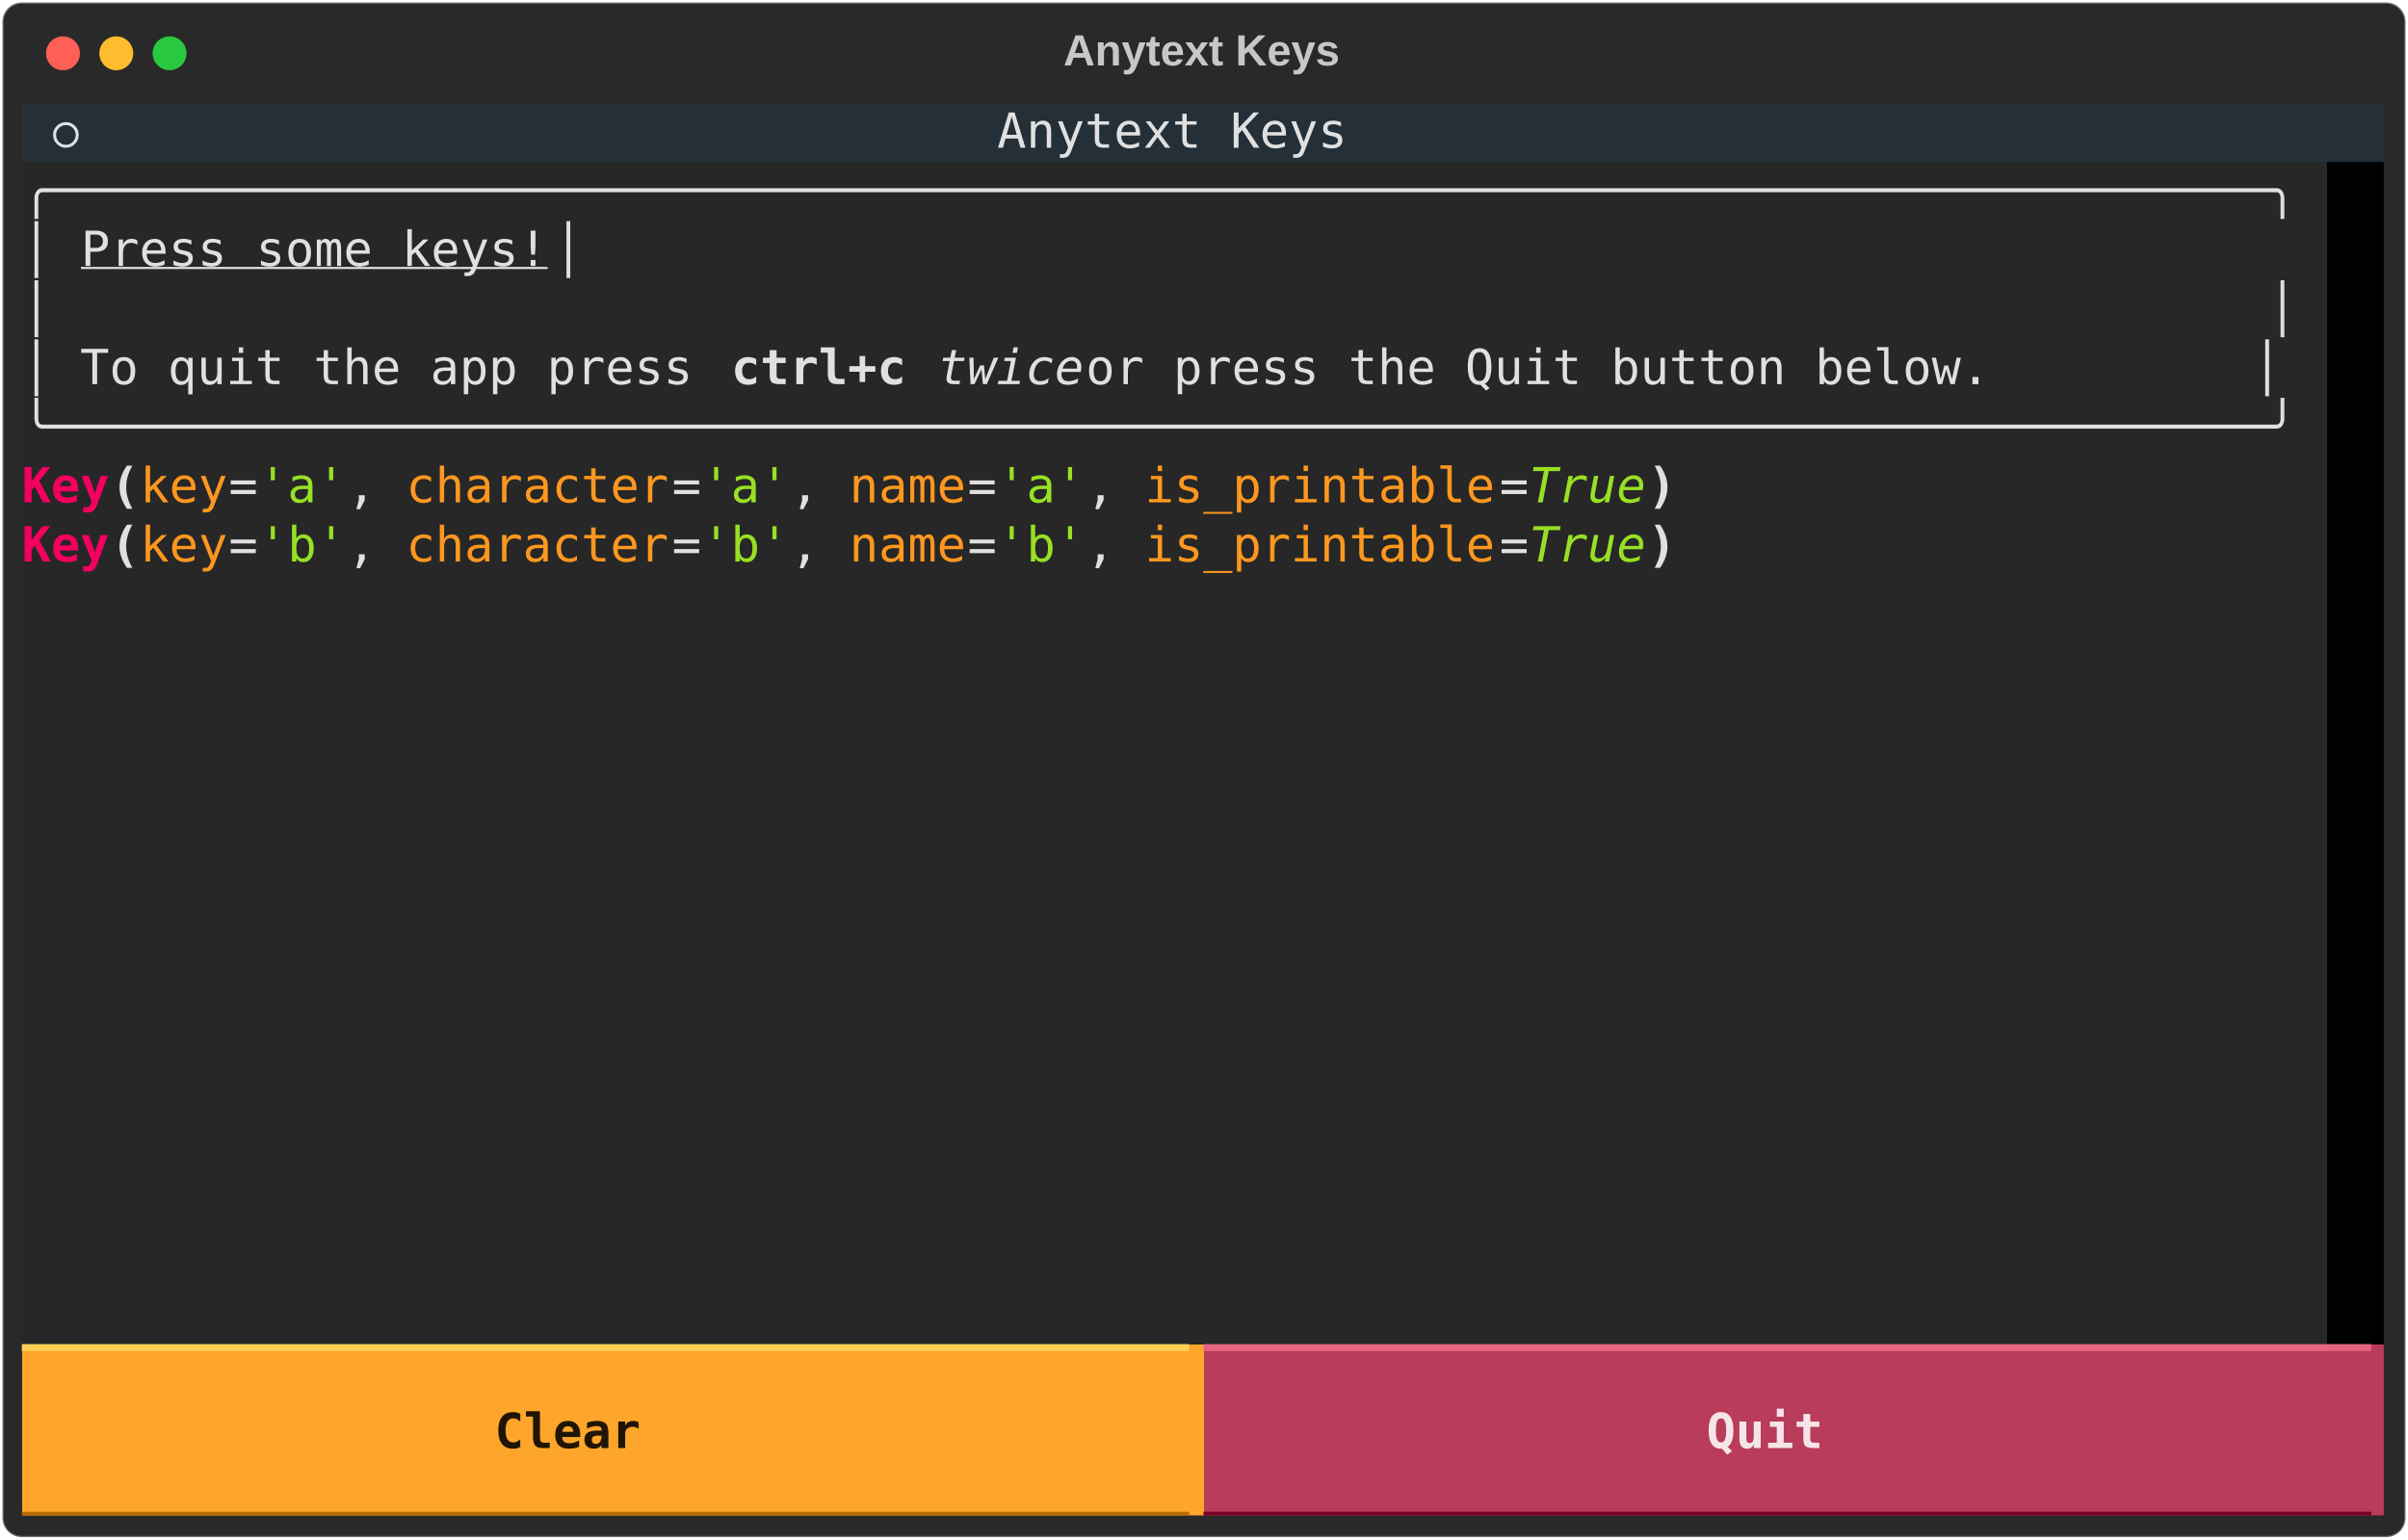
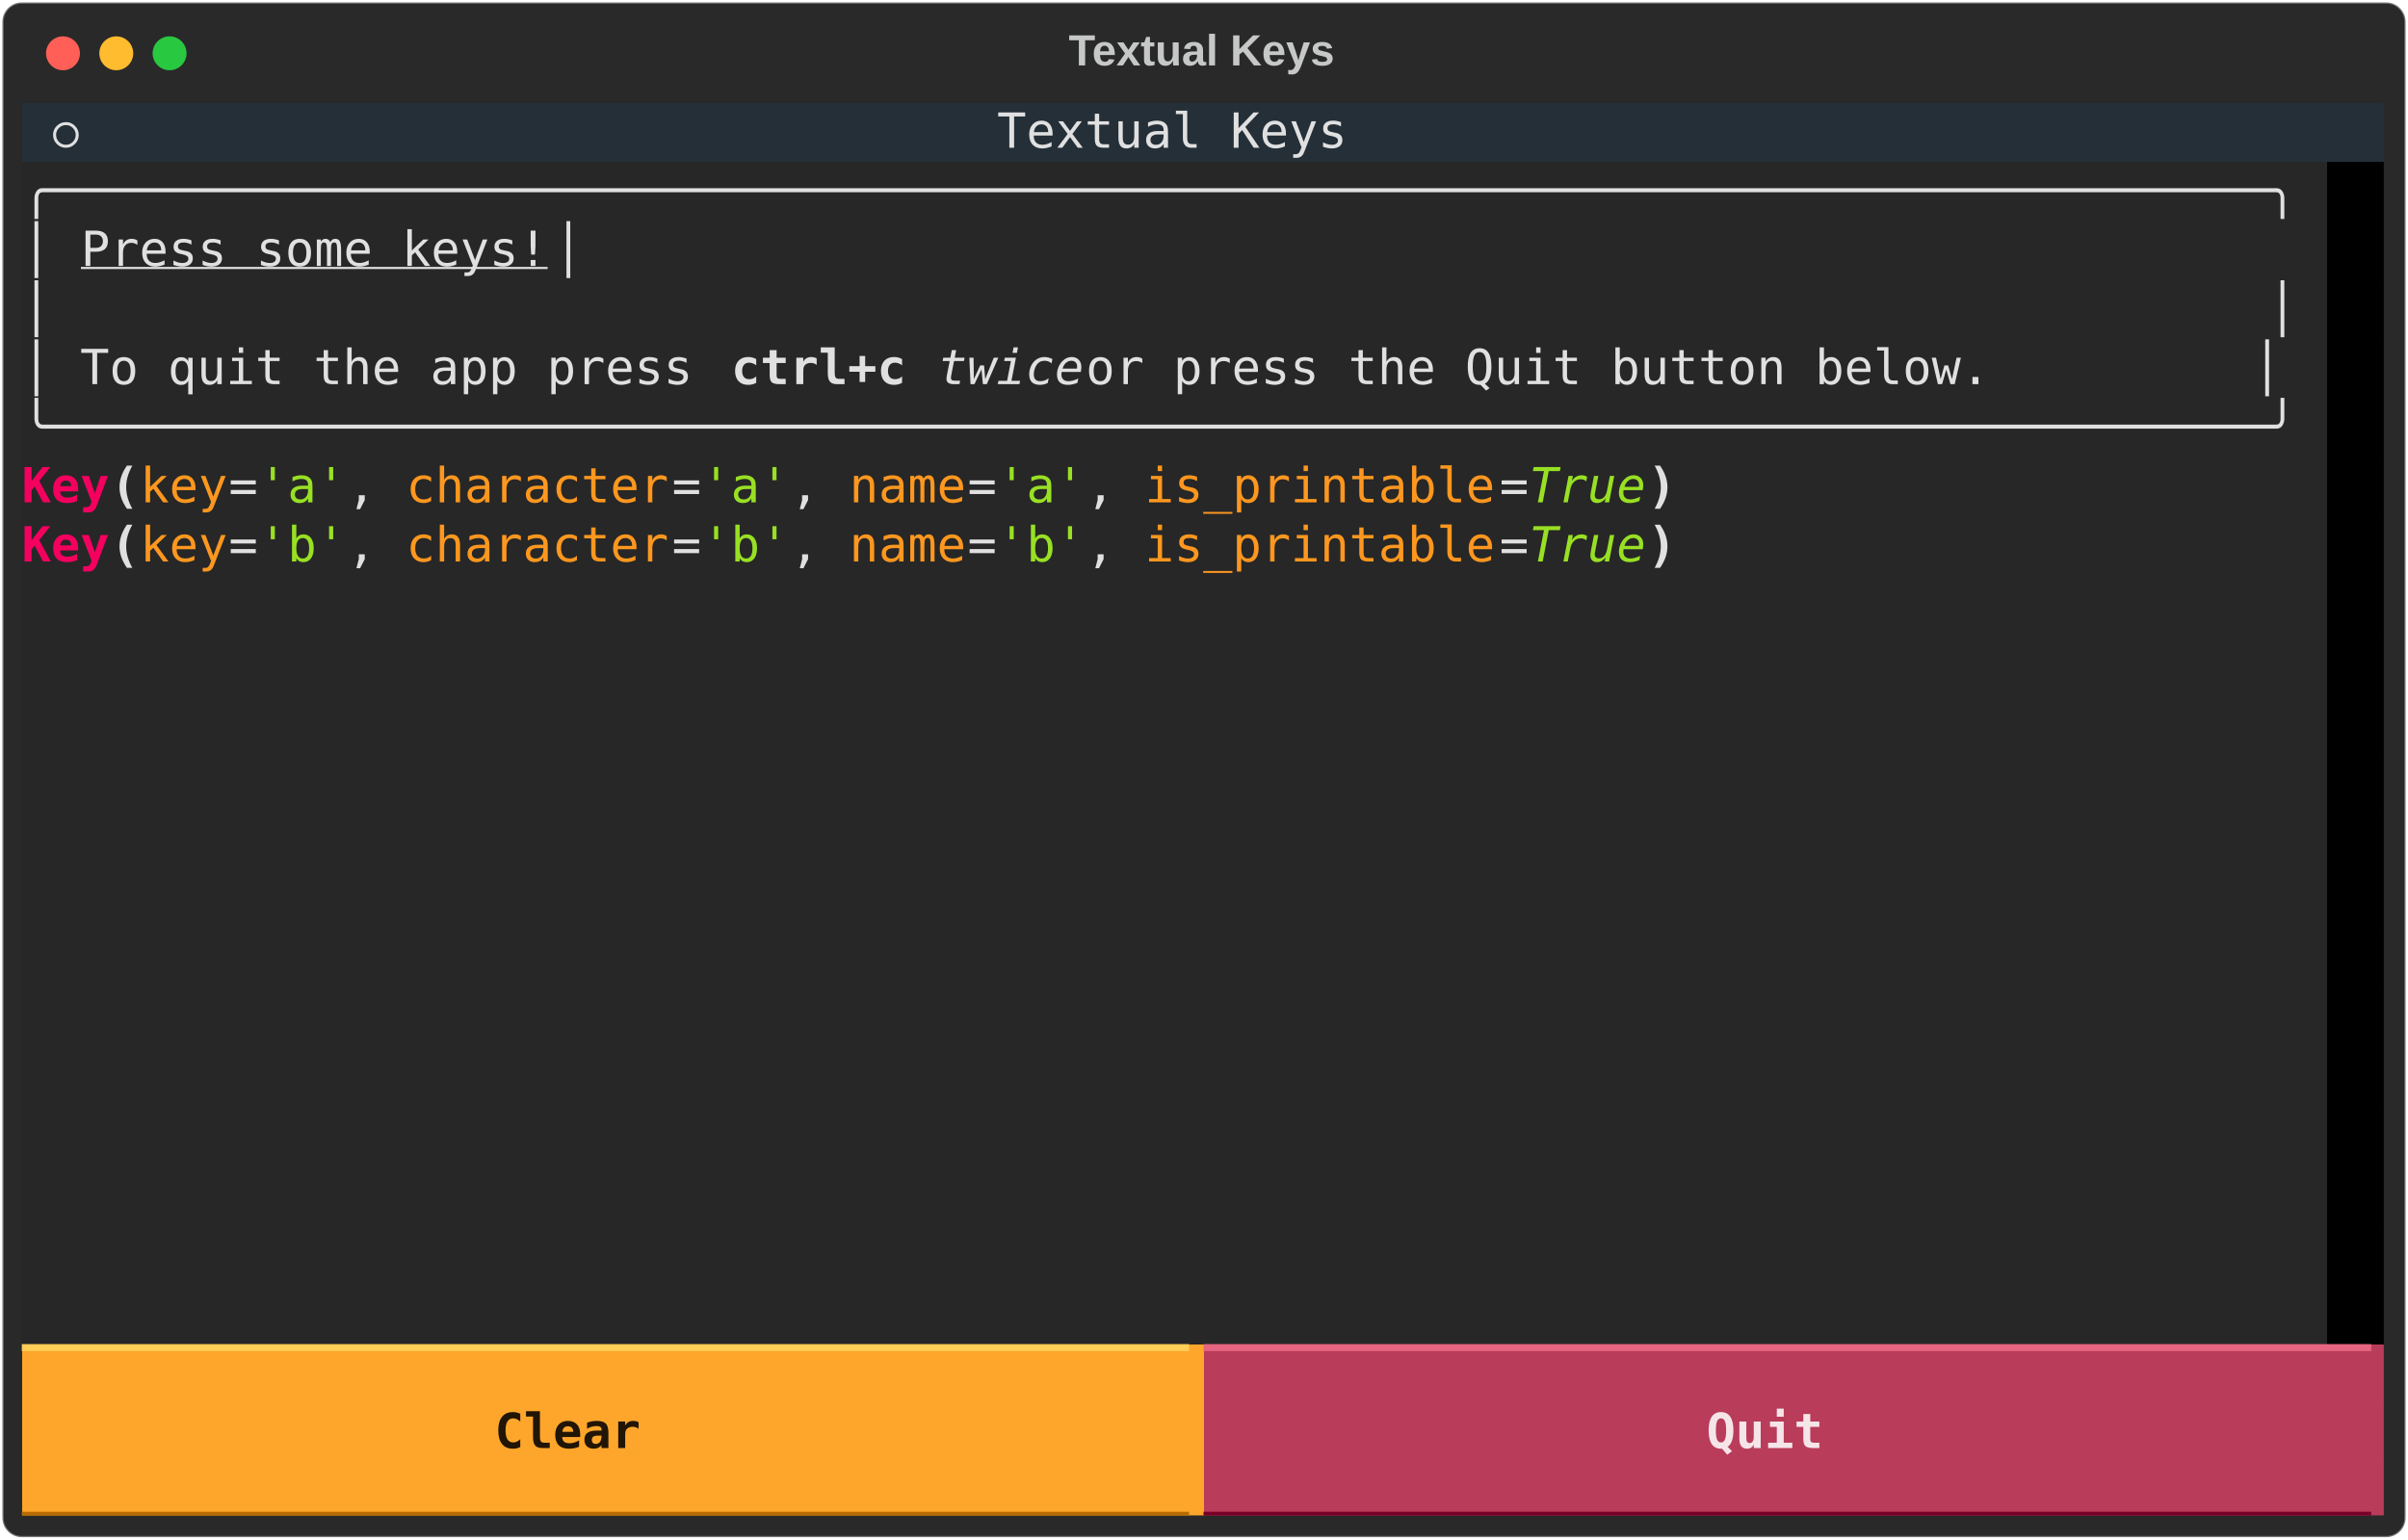
<svg xmlns="http://www.w3.org/2000/svg" class="rich-terminal" viewBox="0 0 994 635.6">
  <style>

    @font-face {
        font-family: "Fira Code";
        src: local("FiraCode-Regular"),
                url("https://cdnjs.cloudflare.com/ajax/libs/firacode/6.2.0/woff2/FiraCode-Regular.woff2") format("woff2"),
                url("https://cdnjs.cloudflare.com/ajax/libs/firacode/6.2.0/woff/FiraCode-Regular.woff") format("woff");
        font-style: normal;
        font-weight: 400;
    }
    @font-face {
        font-family: "Fira Code";
        src: local("FiraCode-Bold"),
                url("https://cdnjs.cloudflare.com/ajax/libs/firacode/6.2.0/woff2/FiraCode-Bold.woff2") format("woff2"),
                url("https://cdnjs.cloudflare.com/ajax/libs/firacode/6.2.0/woff/FiraCode-Bold.woff") format("woff");
        font-style: bold;
        font-weight: 700;
    }

    .terminal-matrix {
        font-family: Fira Code, monospace;
        font-size: 20px;
        line-height: 24.4px;
        font-variant-east-asian: full-width;
    }

    .terminal-title {
        font-size: 18px;
        font-weight: bold;
        font-family: arial;
    }

    .terminal-r1 { fill: #c5c8c6 }
.terminal-r2 { fill: #e0e0e0 }
.terminal-r3 { fill: #e0e0e0;text-decoration: underline; }
.terminal-r4 { fill: #e0e0e0;font-weight: bold }
.terminal-r5 { fill: #e0e0e0;font-style: italic; }
.terminal-r6 { fill: #f4005f;font-weight: bold }
.terminal-r7 { fill: #fd971f }
.terminal-r8 { fill: #98e024 }
.terminal-r9 { fill: #98e024;font-style: italic; }
.terminal-r10 { fill: #ffcf56 }
.terminal-r11 { fill: #e76580 }
.terminal-r12 { fill: #211505;font-weight: bold }
.terminal-r13 { fill: #f5e5e9;font-weight: bold }
.terminal-r14 { fill: #b86b00 }
.terminal-r15 { fill: #780028 }
    </style>
  <defs>
    <clipPath id="terminal-clip-terminal">
      <rect x="0" y="0" width="975.0" height="584.6" />
    </clipPath>
    <clipPath id="terminal-line-0">
      <rect x="0" y="1.5" width="976" height="24.65" />
    </clipPath>
    <clipPath id="terminal-line-1">
      <rect x="0" y="25.9" width="976" height="24.65" />
    </clipPath>
    <clipPath id="terminal-line-2">
      <rect x="0" y="50.3" width="976" height="24.65" />
    </clipPath>
    <clipPath id="terminal-line-3">
      <rect x="0" y="74.7" width="976" height="24.65" />
    </clipPath>
    <clipPath id="terminal-line-4">
      <rect x="0" y="99.1" width="976" height="24.65" />
    </clipPath>
    <clipPath id="terminal-line-5">
      <rect x="0" y="123.5" width="976" height="24.65" />
    </clipPath>
    <clipPath id="terminal-line-6">
      <rect x="0" y="147.9" width="976" height="24.65" />
    </clipPath>
    <clipPath id="terminal-line-7">
      <rect x="0" y="172.3" width="976" height="24.65" />
    </clipPath>
    <clipPath id="terminal-line-8">
      <rect x="0" y="196.7" width="976" height="24.65" />
    </clipPath>
    <clipPath id="terminal-line-9">
      <rect x="0" y="221.1" width="976" height="24.65" />
    </clipPath>
    <clipPath id="terminal-line-10">
      <rect x="0" y="245.5" width="976" height="24.65" />
    </clipPath>
    <clipPath id="terminal-line-11">
      <rect x="0" y="269.9" width="976" height="24.65" />
    </clipPath>
    <clipPath id="terminal-line-12">
      <rect x="0" y="294.3" width="976" height="24.65" />
    </clipPath>
    <clipPath id="terminal-line-13">
      <rect x="0" y="318.7" width="976" height="24.65" />
    </clipPath>
    <clipPath id="terminal-line-14">
      <rect x="0" y="343.1" width="976" height="24.65" />
    </clipPath>
    <clipPath id="terminal-line-15">
      <rect x="0" y="367.5" width="976" height="24.65" />
    </clipPath>
    <clipPath id="terminal-line-16">
      <rect x="0" y="391.9" width="976" height="24.65" />
    </clipPath>
    <clipPath id="terminal-line-17">
      <rect x="0" y="416.3" width="976" height="24.65" />
    </clipPath>
    <clipPath id="terminal-line-18">
      <rect x="0" y="440.7" width="976" height="24.65" />
    </clipPath>
    <clipPath id="terminal-line-19">
      <rect x="0" y="465.1" width="976" height="24.65" />
    </clipPath>
    <clipPath id="terminal-line-20">
      <rect x="0" y="489.5" width="976" height="24.65" />
    </clipPath>
    <clipPath id="terminal-line-21">
      <rect x="0" y="513.9" width="976" height="24.65" />
    </clipPath>
    <clipPath id="terminal-line-22">
      <rect x="0" y="538.3" width="976" height="24.65" />
    </clipPath>
  </defs>
  <rect fill="#292929" stroke="rgba(255,255,255,0.35)" stroke-width="1" x="1" y="1" width="992" height="633.6" rx="8" />
-   <text class="terminal-title" fill="#c5c8c6" text-anchor="middle" x="496" y="27">Anytext Keys</text>
+   <text class="terminal-title" fill="#c5c8c6" text-anchor="middle" x="496" y="27">Textual Keys</text>
  <g transform="translate(26,22)">
    <circle cx="0" cy="0" r="7" fill="#ff5f57" />
    <circle cx="22" cy="0" r="7" fill="#febc2e" />
    <circle cx="44" cy="0" r="7" fill="#28c840" />
  </g>
  <g transform="translate(9, 41)" clip-path="url(#terminal-clip-terminal)">
    <rect fill="#242f38" x="0" y="1.5" width="12.2" height="24.65" shape-rendering="crispEdges" />
    <rect fill="#242f38" x="12.2" y="1.5" width="12.2" height="24.65" shape-rendering="crispEdges" />
    <rect fill="#242f38" x="24.4" y="1.5" width="61" height="24.65" shape-rendering="crispEdges" />
    <rect fill="#242f38" x="85.4" y="1.5" width="12.2" height="24.65" shape-rendering="crispEdges" />
    <rect fill="#242f38" x="97.6" y="1.5" width="305" height="24.65" shape-rendering="crispEdges" />
    <rect fill="#242f38" x="402.6" y="1.5" width="146.4" height="24.65" shape-rendering="crispEdges" />
    <rect fill="#242f38" x="549" y="1.5" width="305" height="24.65" shape-rendering="crispEdges" />
    <rect fill="#242f38" x="854" y="1.5" width="12.2" height="24.65" shape-rendering="crispEdges" />
    <rect fill="#242f38" x="866.2" y="1.5" width="0" height="24.65" shape-rendering="crispEdges" />
    <rect fill="#242f38" x="866.2" y="1.5" width="109.8" height="24.65" shape-rendering="crispEdges" />
    <rect fill="#272727" x="0" y="25.9" width="951.6" height="24.65" shape-rendering="crispEdges" />
    <rect fill="#000000" x="951.6" y="25.9" width="24.4" height="24.65" shape-rendering="crispEdges" />
    <rect fill="#272727" x="0" y="50.3" width="24.4" height="24.65" shape-rendering="crispEdges" />
    <rect fill="#272727" x="24.4" y="50.3" width="195.2" height="24.65" shape-rendering="crispEdges" />
    <rect fill="#272727" x="219.6" y="50.3" width="732" height="24.65" shape-rendering="crispEdges" />
    <rect fill="#000000" x="951.6" y="50.3" width="24.4" height="24.65" shape-rendering="crispEdges" />
    <rect fill="#272727" x="0" y="74.7" width="951.6" height="24.65" shape-rendering="crispEdges" />
    <rect fill="#000000" x="951.6" y="74.7" width="24.4" height="24.65" shape-rendering="crispEdges" />
    <rect fill="#272727" x="0" y="99.1" width="292.8" height="24.65" shape-rendering="crispEdges" />
    <rect fill="#272727" x="292.8" y="99.1" width="73.2" height="24.65" shape-rendering="crispEdges" />
    <rect fill="#272727" x="366" y="99.1" width="12.2" height="24.65" shape-rendering="crispEdges" />
    <rect fill="#272727" x="378.2" y="99.1" width="61" height="24.65" shape-rendering="crispEdges" />
    <rect fill="#272727" x="439.2" y="99.1" width="512.4" height="24.65" shape-rendering="crispEdges" />
    <rect fill="#000000" x="951.6" y="99.1" width="24.4" height="24.65" shape-rendering="crispEdges" />
    <rect fill="#272727" x="0" y="123.5" width="951.6" height="24.65" shape-rendering="crispEdges" />
    <rect fill="#000000" x="951.6" y="123.5" width="24.4" height="24.65" shape-rendering="crispEdges" />
    <rect fill="#272727" x="0" y="147.9" width="36.6" height="24.65" shape-rendering="crispEdges" />
    <rect fill="#272727" x="36.6" y="147.9" width="12.2" height="24.65" shape-rendering="crispEdges" />
    <rect fill="#272727" x="48.8" y="147.9" width="36.6" height="24.65" shape-rendering="crispEdges" />
    <rect fill="#272727" x="85.4" y="147.9" width="12.2" height="24.65" shape-rendering="crispEdges" />
    <rect fill="#272727" x="97.6" y="147.9" width="36.6" height="24.65" shape-rendering="crispEdges" />
    <rect fill="#272727" x="134.2" y="147.9" width="24.4" height="24.65" shape-rendering="crispEdges" />
    <rect fill="#272727" x="158.6" y="147.9" width="109.8" height="24.65" shape-rendering="crispEdges" />
    <rect fill="#272727" x="268.4" y="147.9" width="12.2" height="24.65" shape-rendering="crispEdges" />
    <rect fill="#272727" x="280.6" y="147.9" width="36.6" height="24.65" shape-rendering="crispEdges" />
    <rect fill="#272727" x="317.2" y="147.9" width="24.4" height="24.65" shape-rendering="crispEdges" />
    <rect fill="#272727" x="341.6" y="147.9" width="48.8" height="24.65" shape-rendering="crispEdges" />
    <rect fill="#272727" x="390.4" y="147.9" width="12.2" height="24.65" shape-rendering="crispEdges" />
    <rect fill="#272727" x="402.6" y="147.9" width="36.6" height="24.65" shape-rendering="crispEdges" />
    <rect fill="#272727" x="439.2" y="147.9" width="24.4" height="24.65" shape-rendering="crispEdges" />
    <rect fill="#272727" x="463.6" y="147.9" width="146.4" height="24.65" shape-rendering="crispEdges" />
    <rect fill="#272727" x="610" y="147.9" width="12.2" height="24.65" shape-rendering="crispEdges" />
    <rect fill="#272727" x="622.2" y="147.9" width="48.8" height="24.65" shape-rendering="crispEdges" />
    <rect fill="#272727" x="671" y="147.9" width="12.2" height="24.65" shape-rendering="crispEdges" />
    <rect fill="#272727" x="683.2" y="147.9" width="268.4" height="24.65" shape-rendering="crispEdges" />
    <rect fill="#000000" x="951.6" y="147.9" width="24.4" height="24.65" shape-rendering="crispEdges" />
    <rect fill="#272727" x="0" y="172.3" width="36.6" height="24.65" shape-rendering="crispEdges" />
    <rect fill="#272727" x="36.6" y="172.3" width="12.2" height="24.65" shape-rendering="crispEdges" />
    <rect fill="#272727" x="48.8" y="172.3" width="36.6" height="24.65" shape-rendering="crispEdges" />
    <rect fill="#272727" x="85.4" y="172.3" width="12.2" height="24.65" shape-rendering="crispEdges" />
    <rect fill="#272727" x="97.6" y="172.3" width="36.6" height="24.65" shape-rendering="crispEdges" />
    <rect fill="#272727" x="134.2" y="172.3" width="24.4" height="24.65" shape-rendering="crispEdges" />
    <rect fill="#272727" x="158.6" y="172.3" width="109.8" height="24.65" shape-rendering="crispEdges" />
    <rect fill="#272727" x="268.4" y="172.3" width="12.2" height="24.65" shape-rendering="crispEdges" />
    <rect fill="#272727" x="280.6" y="172.3" width="36.6" height="24.65" shape-rendering="crispEdges" />
    <rect fill="#272727" x="317.2" y="172.3" width="24.4" height="24.65" shape-rendering="crispEdges" />
    <rect fill="#272727" x="341.6" y="172.3" width="48.8" height="24.65" shape-rendering="crispEdges" />
    <rect fill="#272727" x="390.4" y="172.3" width="12.2" height="24.65" shape-rendering="crispEdges" />
    <rect fill="#272727" x="402.6" y="172.3" width="36.6" height="24.65" shape-rendering="crispEdges" />
    <rect fill="#272727" x="439.2" y="172.3" width="24.4" height="24.65" shape-rendering="crispEdges" />
    <rect fill="#272727" x="463.6" y="172.3" width="146.4" height="24.65" shape-rendering="crispEdges" />
    <rect fill="#272727" x="610" y="172.3" width="12.2" height="24.65" shape-rendering="crispEdges" />
    <rect fill="#272727" x="622.2" y="172.3" width="48.8" height="24.65" shape-rendering="crispEdges" />
    <rect fill="#272727" x="671" y="172.3" width="12.2" height="24.65" shape-rendering="crispEdges" />
    <rect fill="#272727" x="683.2" y="172.3" width="268.4" height="24.65" shape-rendering="crispEdges" />
    <rect fill="#000000" x="951.6" y="172.3" width="24.4" height="24.65" shape-rendering="crispEdges" />
    <rect fill="#272727" x="0" y="196.7" width="951.6" height="24.65" shape-rendering="crispEdges" />
    <rect fill="#000000" x="951.6" y="196.7" width="24.4" height="24.65" shape-rendering="crispEdges" />
    <rect fill="#272727" x="0" y="221.1" width="951.6" height="24.65" shape-rendering="crispEdges" />
    <rect fill="#000000" x="951.6" y="221.1" width="24.4" height="24.65" shape-rendering="crispEdges" />
    <rect fill="#272727" x="0" y="245.5" width="951.6" height="24.65" shape-rendering="crispEdges" />
    <rect fill="#000000" x="951.6" y="245.5" width="24.4" height="24.65" shape-rendering="crispEdges" />
    <rect fill="#272727" x="0" y="269.9" width="951.6" height="24.65" shape-rendering="crispEdges" />
    <rect fill="#000000" x="951.6" y="269.9" width="24.4" height="24.65" shape-rendering="crispEdges" />
    <rect fill="#272727" x="0" y="294.3" width="951.6" height="24.65" shape-rendering="crispEdges" />
    <rect fill="#000000" x="951.6" y="294.3" width="24.4" height="24.65" shape-rendering="crispEdges" />
    <rect fill="#272727" x="0" y="318.7" width="951.6" height="24.65" shape-rendering="crispEdges" />
    <rect fill="#000000" x="951.6" y="318.7" width="24.4" height="24.65" shape-rendering="crispEdges" />
    <rect fill="#272727" x="0" y="343.1" width="951.6" height="24.65" shape-rendering="crispEdges" />
    <rect fill="#000000" x="951.6" y="343.1" width="24.4" height="24.65" shape-rendering="crispEdges" />
    <rect fill="#272727" x="0" y="367.5" width="951.6" height="24.65" shape-rendering="crispEdges" />
    <rect fill="#000000" x="951.6" y="367.5" width="24.4" height="24.65" shape-rendering="crispEdges" />
    <rect fill="#272727" x="0" y="391.9" width="951.6" height="24.65" shape-rendering="crispEdges" />
    <rect fill="#000000" x="951.6" y="391.9" width="24.4" height="24.65" shape-rendering="crispEdges" />
    <rect fill="#272727" x="0" y="416.3" width="951.6" height="24.65" shape-rendering="crispEdges" />
    <rect fill="#000000" x="951.6" y="416.3" width="24.4" height="24.65" shape-rendering="crispEdges" />
    <rect fill="#272727" x="0" y="440.7" width="951.6" height="24.65" shape-rendering="crispEdges" />
    <rect fill="#000000" x="951.6" y="440.7" width="24.4" height="24.65" shape-rendering="crispEdges" />
    <rect fill="#272727" x="0" y="465.1" width="951.6" height="24.65" shape-rendering="crispEdges" />
    <rect fill="#000000" x="951.6" y="465.1" width="24.4" height="24.65" shape-rendering="crispEdges" />
    <rect fill="#272727" x="0" y="489.5" width="951.6" height="24.65" shape-rendering="crispEdges" />
    <rect fill="#000000" x="951.6" y="489.5" width="24.4" height="24.65" shape-rendering="crispEdges" />
    <rect fill="#fea62b" x="0" y="513.9" width="488" height="24.65" shape-rendering="crispEdges" />
    <rect fill="#b93c5b" x="488" y="513.9" width="488" height="24.65" shape-rendering="crispEdges" />
    <rect fill="#fea62b" x="0" y="538.3" width="195.2" height="24.65" shape-rendering="crispEdges" />
    <rect fill="#fea62b" x="195.2" y="538.3" width="85.4" height="24.65" shape-rendering="crispEdges" />
    <rect fill="#fea62b" x="280.6" y="538.3" width="207.4" height="24.65" shape-rendering="crispEdges" />
    <rect fill="#b93c5b" x="488" y="538.3" width="207.4" height="24.65" shape-rendering="crispEdges" />
    <rect fill="#b93c5b" x="695.4" y="538.3" width="73.2" height="24.65" shape-rendering="crispEdges" />
    <rect fill="#b93c5b" x="768.6" y="538.3" width="207.4" height="24.65" shape-rendering="crispEdges" />
    <rect fill="#fea62b" x="0" y="562.7" width="488" height="24.65" shape-rendering="crispEdges" />
    <rect fill="#b93c5b" x="488" y="562.7" width="488" height="24.65" shape-rendering="crispEdges" />
    <g class="terminal-matrix">
      <text class="terminal-r2" x="12.2" y="20" textLength="12.2" clip-path="url(#terminal-line-0)">⭘</text>
-       <text class="terminal-r2" x="402.6" y="20" textLength="146.4" clip-path="url(#terminal-line-0)">Anytext Keys</text>
+       <text class="terminal-r2" x="402.6" y="20" textLength="146.4" clip-path="url(#terminal-line-0)">Textual Keys</text>
      <text class="terminal-r1" x="976" y="20" textLength="12.2" clip-path="url(#terminal-line-0)">
</text>
      <text class="terminal-r2" x="0" y="44.4" textLength="951.6" clip-path="url(#terminal-line-1)">╭────────────────────────────────────────────────────────────────────────────╮</text>
      <text class="terminal-r1" x="976" y="44.4" textLength="12.2" clip-path="url(#terminal-line-1)">
</text>
      <text class="terminal-r2" x="0" y="68.8" textLength="24.4" clip-path="url(#terminal-line-2)">│ </text>
      <text class="terminal-r3" x="24.4" y="68.8" textLength="195.2" clip-path="url(#terminal-line-2)">Press some keys!</text>
      <text class="terminal-r2" x="219.6" y="68.8" textLength="732" clip-path="url(#terminal-line-2)">                                                           │</text>
      <text class="terminal-r1" x="976" y="68.8" textLength="12.2" clip-path="url(#terminal-line-2)">
</text>
      <text class="terminal-r2" x="0" y="93.2" textLength="951.6" clip-path="url(#terminal-line-3)">│                                                                            │</text>
      <text class="terminal-r1" x="976" y="93.2" textLength="12.2" clip-path="url(#terminal-line-3)">
</text>
      <text class="terminal-r2" x="0" y="117.6" textLength="292.8" clip-path="url(#terminal-line-4)">│ To quit the app press </text>
      <text class="terminal-r4" x="292.8" y="117.6" textLength="73.2" clip-path="url(#terminal-line-4)">ctrl+c</text>
      <text class="terminal-r5" x="378.2" y="117.6" textLength="61" clip-path="url(#terminal-line-4)">twice</text>
      <text class="terminal-r2" x="439.2" y="117.6" textLength="512.4" clip-path="url(#terminal-line-4)"> or press the Quit button below.         │</text>
      <text class="terminal-r1" x="976" y="117.6" textLength="12.2" clip-path="url(#terminal-line-4)">
</text>
      <text class="terminal-r2" x="0" y="142" textLength="951.6" clip-path="url(#terminal-line-5)">╰────────────────────────────────────────────────────────────────────────────╯</text>
      <text class="terminal-r1" x="976" y="142" textLength="12.2" clip-path="url(#terminal-line-5)">
</text>
      <text class="terminal-r6" x="0" y="166.4" textLength="36.6" clip-path="url(#terminal-line-6)">Key</text>
      <text class="terminal-r4" x="36.6" y="166.4" textLength="12.2" clip-path="url(#terminal-line-6)">(</text>
      <text class="terminal-r7" x="48.8" y="166.4" textLength="36.6" clip-path="url(#terminal-line-6)">key</text>
      <text class="terminal-r2" x="85.4" y="166.4" textLength="12.2" clip-path="url(#terminal-line-6)">=</text>
      <text class="terminal-r8" x="97.6" y="166.4" textLength="36.6" clip-path="url(#terminal-line-6)">'a'</text>
      <text class="terminal-r2" x="134.2" y="166.4" textLength="24.4" clip-path="url(#terminal-line-6)">, </text>
      <text class="terminal-r7" x="158.6" y="166.4" textLength="109.8" clip-path="url(#terminal-line-6)">character</text>
      <text class="terminal-r2" x="268.4" y="166.4" textLength="12.2" clip-path="url(#terminal-line-6)">=</text>
      <text class="terminal-r8" x="280.6" y="166.4" textLength="36.6" clip-path="url(#terminal-line-6)">'a'</text>
      <text class="terminal-r2" x="317.2" y="166.4" textLength="24.4" clip-path="url(#terminal-line-6)">, </text>
      <text class="terminal-r7" x="341.6" y="166.4" textLength="48.8" clip-path="url(#terminal-line-6)">name</text>
      <text class="terminal-r2" x="390.4" y="166.4" textLength="12.2" clip-path="url(#terminal-line-6)">=</text>
      <text class="terminal-r8" x="402.6" y="166.4" textLength="36.6" clip-path="url(#terminal-line-6)">'a'</text>
      <text class="terminal-r2" x="439.2" y="166.4" textLength="24.4" clip-path="url(#terminal-line-6)">, </text>
      <text class="terminal-r7" x="463.6" y="166.4" textLength="146.4" clip-path="url(#terminal-line-6)">is_printable</text>
      <text class="terminal-r2" x="610" y="166.4" textLength="12.2" clip-path="url(#terminal-line-6)">=</text>
      <text class="terminal-r9" x="622.2" y="166.4" textLength="48.8" clip-path="url(#terminal-line-6)">True</text>
      <text class="terminal-r4" x="671" y="166.4" textLength="12.2" clip-path="url(#terminal-line-6)">)</text>
      <text class="terminal-r1" x="976" y="166.4" textLength="12.2" clip-path="url(#terminal-line-6)">
</text>
      <text class="terminal-r6" x="0" y="190.8" textLength="36.6" clip-path="url(#terminal-line-7)">Key</text>
      <text class="terminal-r4" x="36.6" y="190.8" textLength="12.2" clip-path="url(#terminal-line-7)">(</text>
      <text class="terminal-r7" x="48.8" y="190.8" textLength="36.6" clip-path="url(#terminal-line-7)">key</text>
      <text class="terminal-r2" x="85.4" y="190.8" textLength="12.2" clip-path="url(#terminal-line-7)">=</text>
      <text class="terminal-r8" x="97.6" y="190.8" textLength="36.6" clip-path="url(#terminal-line-7)">'b'</text>
      <text class="terminal-r2" x="134.2" y="190.8" textLength="24.4" clip-path="url(#terminal-line-7)">, </text>
      <text class="terminal-r7" x="158.6" y="190.8" textLength="109.8" clip-path="url(#terminal-line-7)">character</text>
      <text class="terminal-r2" x="268.4" y="190.8" textLength="12.2" clip-path="url(#terminal-line-7)">=</text>
      <text class="terminal-r8" x="280.6" y="190.8" textLength="36.6" clip-path="url(#terminal-line-7)">'b'</text>
      <text class="terminal-r2" x="317.2" y="190.8" textLength="24.4" clip-path="url(#terminal-line-7)">, </text>
      <text class="terminal-r7" x="341.6" y="190.8" textLength="48.8" clip-path="url(#terminal-line-7)">name</text>
      <text class="terminal-r2" x="390.4" y="190.8" textLength="12.2" clip-path="url(#terminal-line-7)">=</text>
      <text class="terminal-r8" x="402.6" y="190.8" textLength="36.6" clip-path="url(#terminal-line-7)">'b'</text>
      <text class="terminal-r2" x="439.2" y="190.8" textLength="24.4" clip-path="url(#terminal-line-7)">, </text>
      <text class="terminal-r7" x="463.6" y="190.8" textLength="146.4" clip-path="url(#terminal-line-7)">is_printable</text>
      <text class="terminal-r2" x="610" y="190.8" textLength="12.2" clip-path="url(#terminal-line-7)">=</text>
      <text class="terminal-r9" x="622.2" y="190.8" textLength="48.8" clip-path="url(#terminal-line-7)">True</text>
      <text class="terminal-r4" x="671" y="190.8" textLength="12.2" clip-path="url(#terminal-line-7)">)</text>
      <text class="terminal-r1" x="976" y="190.8" textLength="12.2" clip-path="url(#terminal-line-7)">
</text>
      <text class="terminal-r1" x="976" y="215.2" textLength="12.2" clip-path="url(#terminal-line-8)">
</text>
      <text class="terminal-r1" x="976" y="239.6" textLength="12.2" clip-path="url(#terminal-line-9)">
</text>
      <text class="terminal-r1" x="976" y="264" textLength="12.2" clip-path="url(#terminal-line-10)">
</text>
      <text class="terminal-r1" x="976" y="288.4" textLength="12.2" clip-path="url(#terminal-line-11)">
</text>
      <text class="terminal-r1" x="976" y="312.8" textLength="12.2" clip-path="url(#terminal-line-12)">
</text>
      <text class="terminal-r1" x="976" y="337.2" textLength="12.2" clip-path="url(#terminal-line-13)">
</text>
      <text class="terminal-r1" x="976" y="361.6" textLength="12.2" clip-path="url(#terminal-line-14)">
</text>
      <text class="terminal-r1" x="976" y="386" textLength="12.2" clip-path="url(#terminal-line-15)">
</text>
      <text class="terminal-r1" x="976" y="410.4" textLength="12.2" clip-path="url(#terminal-line-16)">
</text>
      <text class="terminal-r1" x="976" y="434.8" textLength="12.2" clip-path="url(#terminal-line-17)">
</text>
      <text class="terminal-r1" x="976" y="459.2" textLength="12.2" clip-path="url(#terminal-line-18)">
</text>
      <text class="terminal-r1" x="976" y="483.6" textLength="12.2" clip-path="url(#terminal-line-19)">
</text>
      <text class="terminal-r1" x="976" y="508" textLength="12.2" clip-path="url(#terminal-line-20)">
</text>
      <text class="terminal-r10" x="0" y="532.4" textLength="488" clip-path="url(#terminal-line-21)">▔▔▔▔▔▔▔▔▔▔▔▔▔▔▔▔▔▔▔▔▔▔▔▔▔▔▔▔▔▔▔▔▔▔▔▔▔▔▔▔</text>
      <text class="terminal-r11" x="488" y="532.4" textLength="488" clip-path="url(#terminal-line-21)">▔▔▔▔▔▔▔▔▔▔▔▔▔▔▔▔▔▔▔▔▔▔▔▔▔▔▔▔▔▔▔▔▔▔▔▔▔▔▔▔</text>
      <text class="terminal-r1" x="976" y="532.4" textLength="12.2" clip-path="url(#terminal-line-21)">
</text>
      <text class="terminal-r12" x="195.2" y="556.8" textLength="85.4" clip-path="url(#terminal-line-22)"> Clear </text>
      <text class="terminal-r13" x="695.4" y="556.8" textLength="73.2" clip-path="url(#terminal-line-22)"> Quit </text>
      <text class="terminal-r1" x="976" y="556.8" textLength="12.2" clip-path="url(#terminal-line-22)">
</text>
      <text class="terminal-r14" x="0" y="581.2" textLength="488" clip-path="url(#terminal-line-23)">▁▁▁▁▁▁▁▁▁▁▁▁▁▁▁▁▁▁▁▁▁▁▁▁▁▁▁▁▁▁▁▁▁▁▁▁▁▁▁▁</text>
      <text class="terminal-r15" x="488" y="581.2" textLength="488" clip-path="url(#terminal-line-23)">▁▁▁▁▁▁▁▁▁▁▁▁▁▁▁▁▁▁▁▁▁▁▁▁▁▁▁▁▁▁▁▁▁▁▁▁▁▁▁▁</text>
    </g>
  </g>
</svg>
